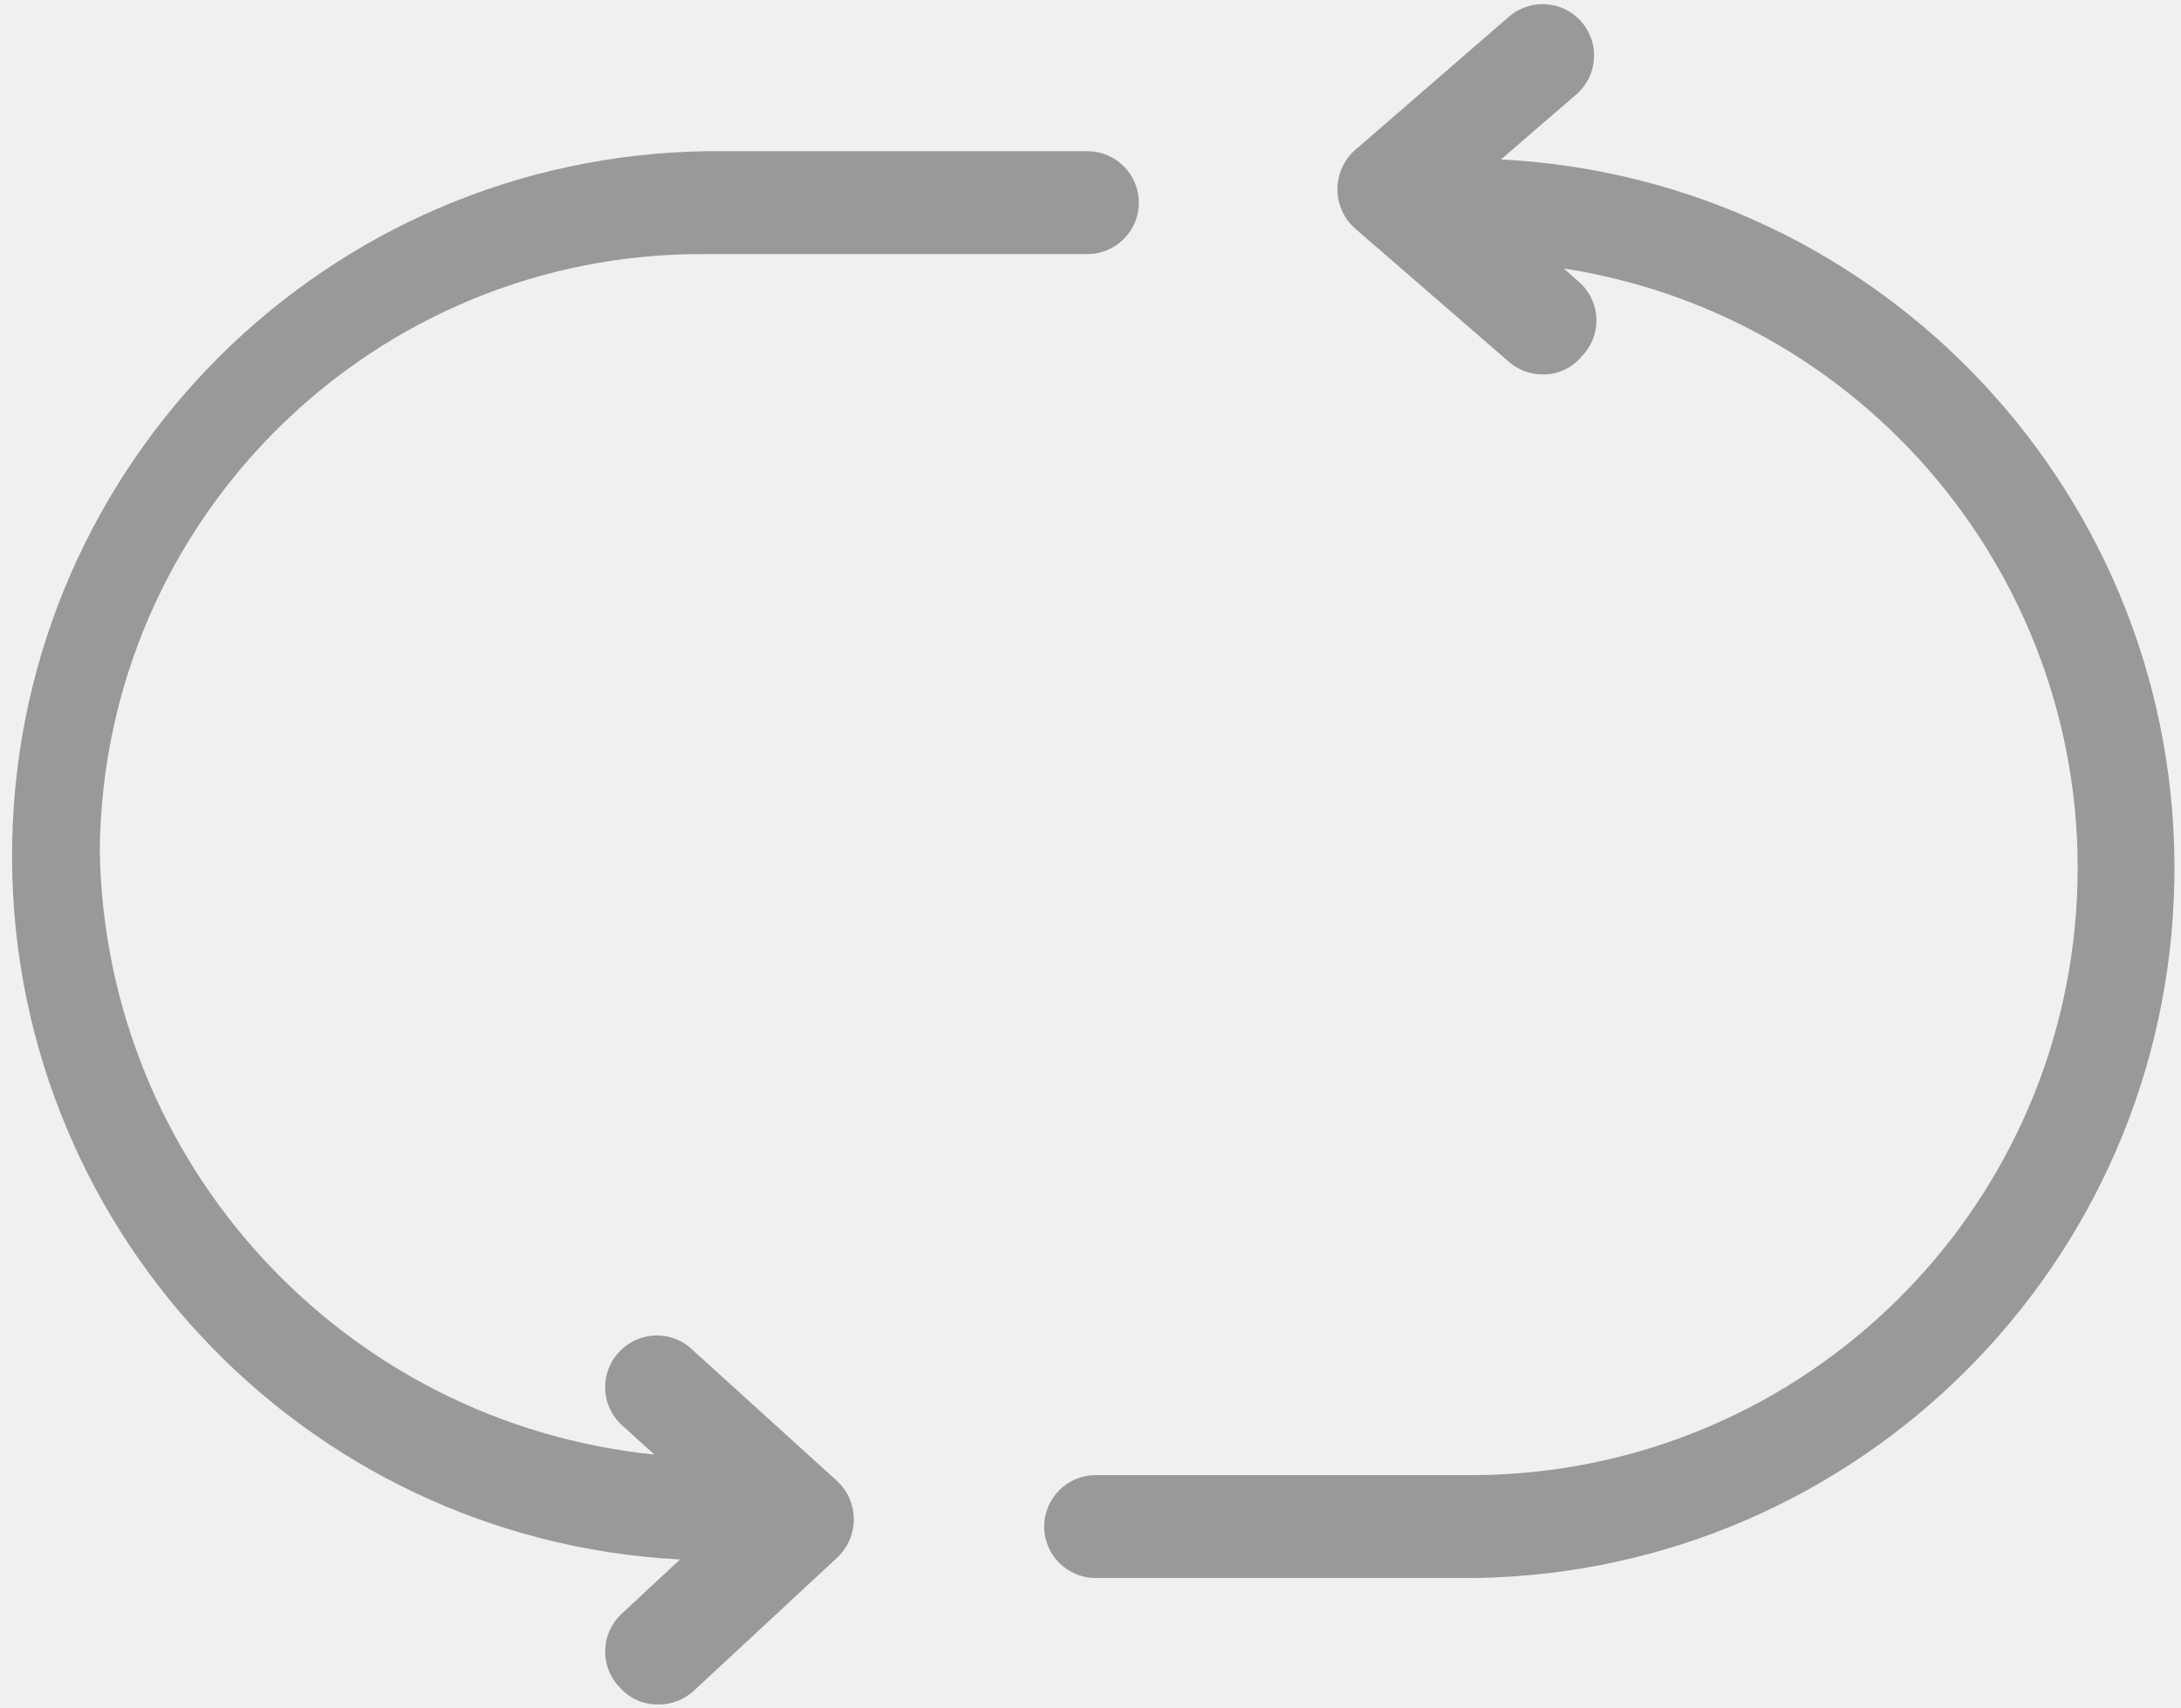
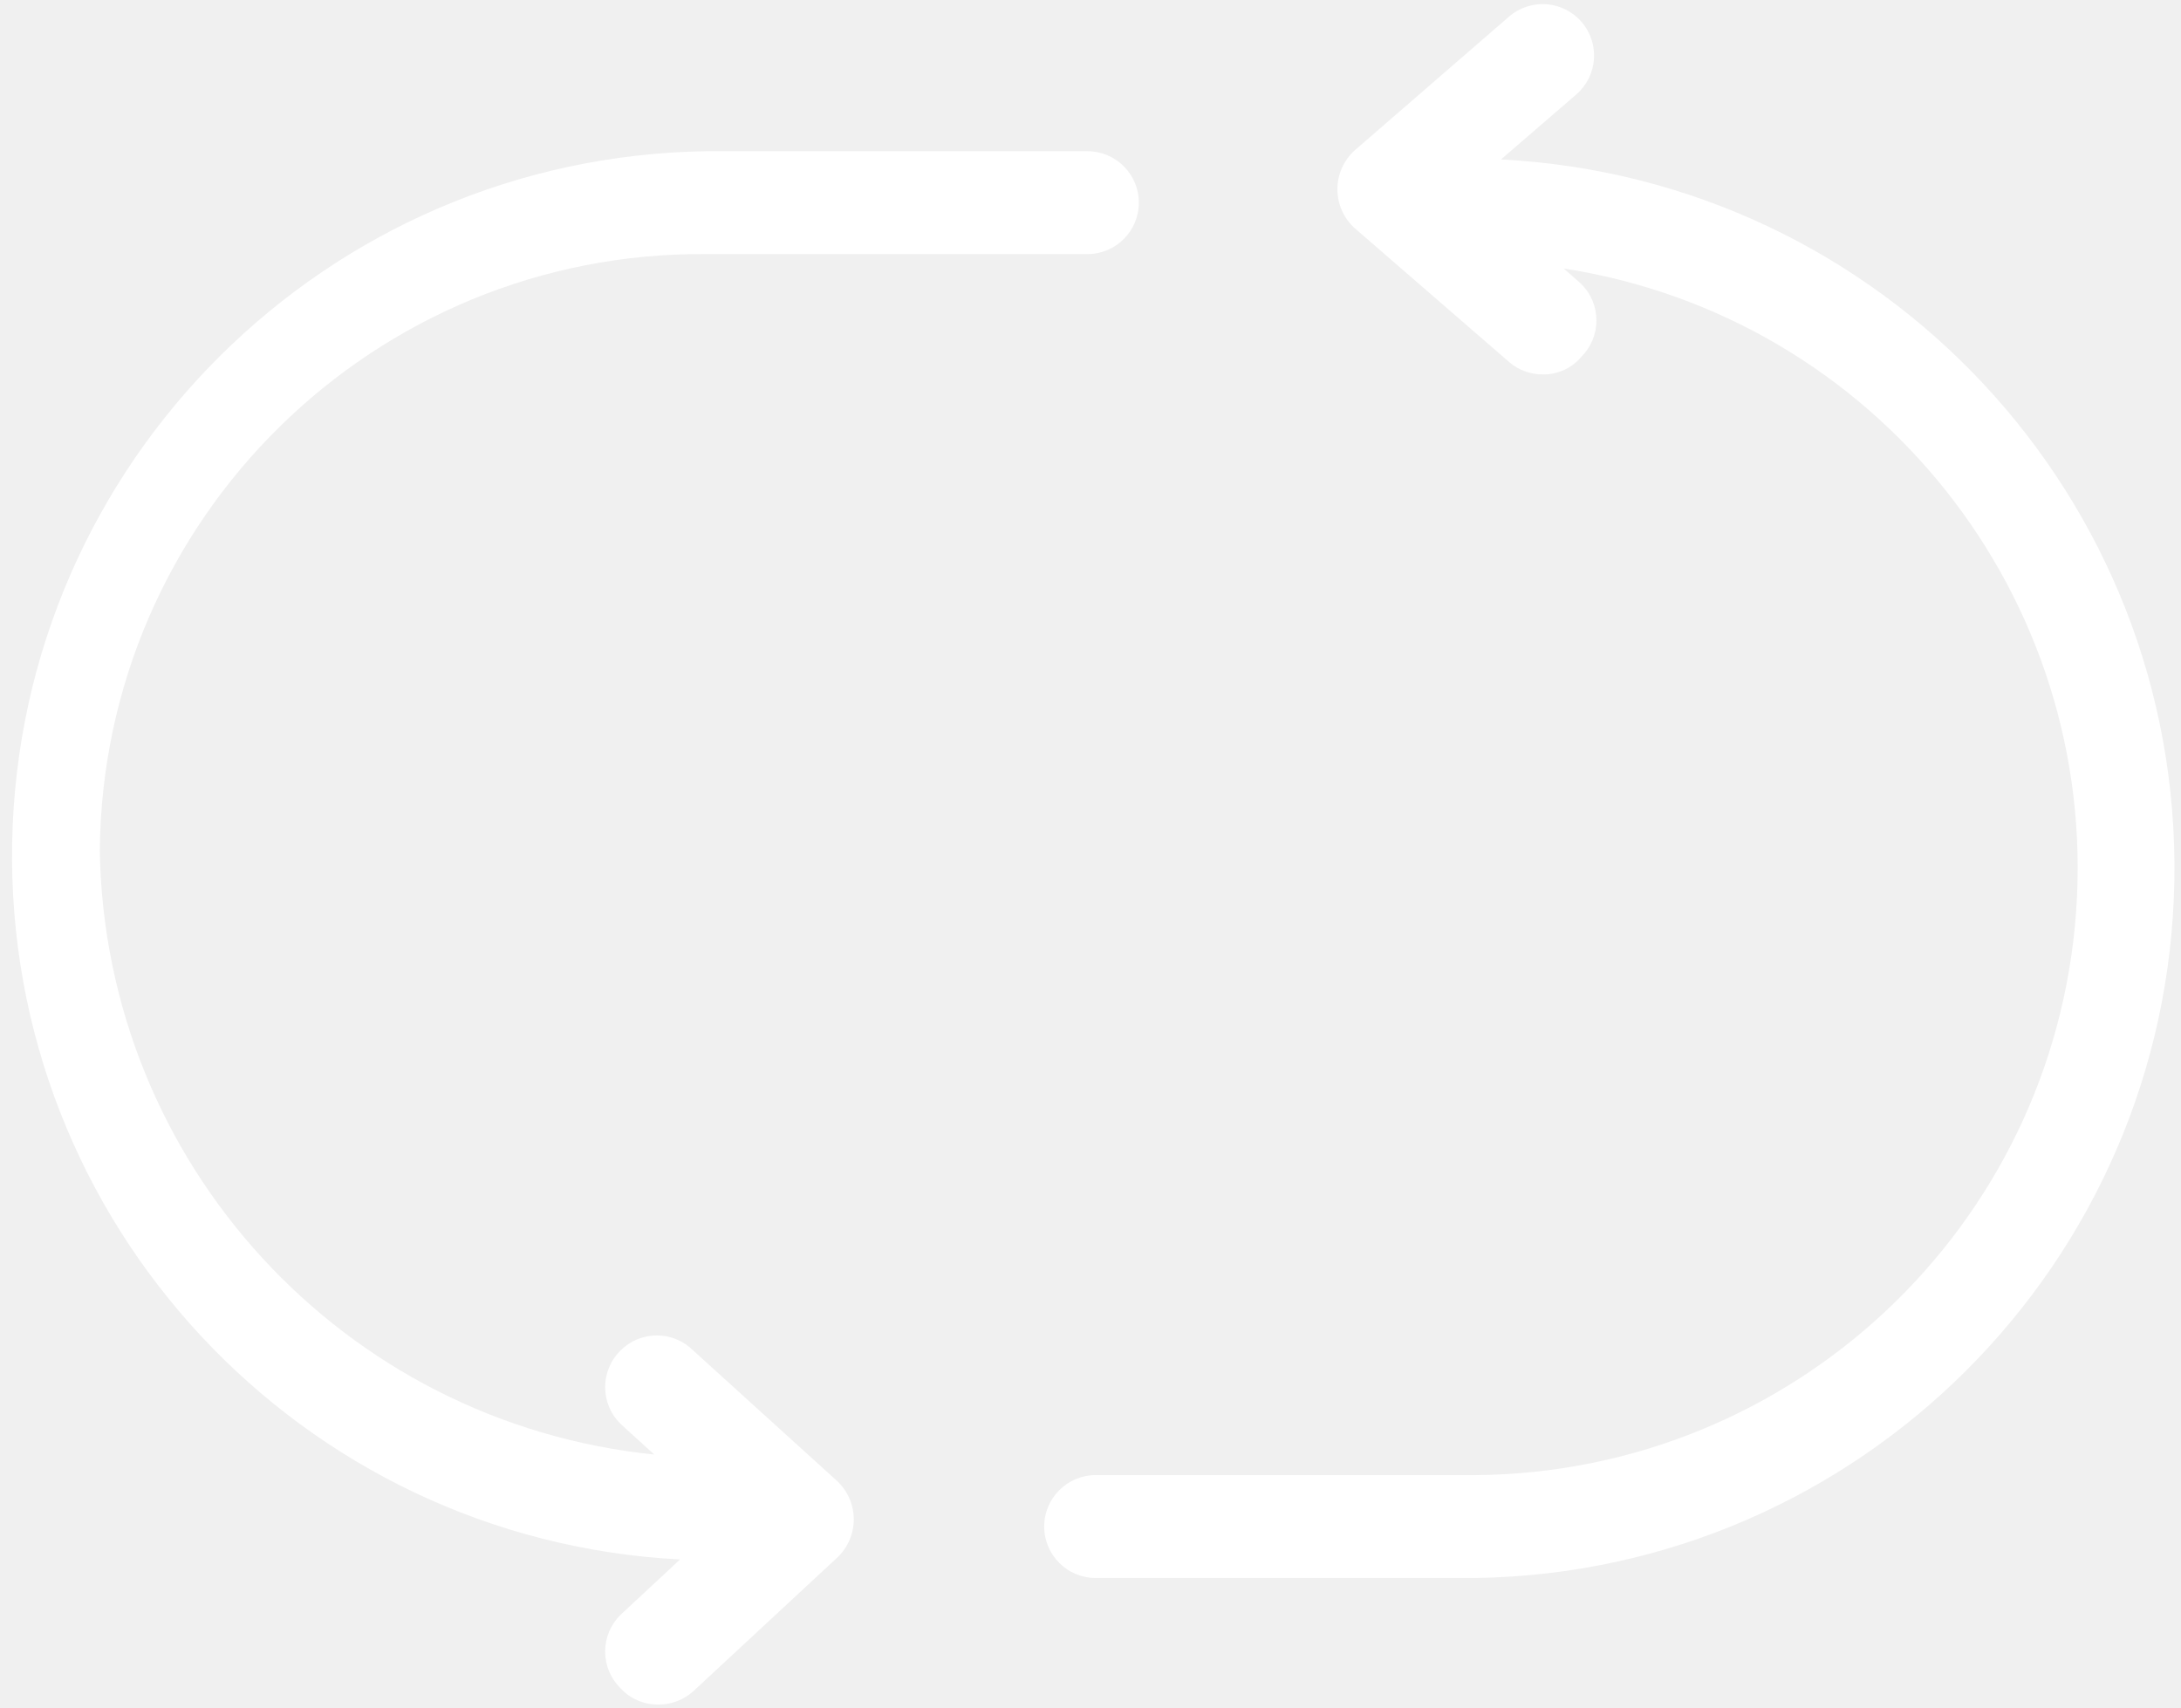
- <svg xmlns="http://www.w3.org/2000/svg" id="LLayer_1" data-name="Layer 1" viewBox="0 0 21.2 16.6">
+ <svg xmlns="http://www.w3.org/2000/svg" id="Loop_Layer" data-name="Loop_Layer" viewBox="0 0 21.2 16.6">
  <defs>
-     <style>.cls-1{fill:#999;}</style>
+     <style>.loop-cls-1{fill:#ffffff;}</style>
  </defs>
-   <path class="cls-1" d="M963.6,533l.73-.63a.5.5,0,0,0-.65-.76l-1.5,1.3a.51.51,0,0,0,0,.76l1.5,1.3a.5.5,0,0,0,.33.12.48.48,0,0,0,.37-.17.5.5,0,0,0,0-.71l-.17-.15a5.9,5.9,0,0,1-.85,11.73h-3.7a.5.5,0,0,0,0,1h3.7A6.9,6.9,0,0,0,963.6,533Z" transform="translate(-949.01 -531.45)" />
-   <path class="cls-1" d="M955.75,544.58a.5.5,0,0,0-.71,0,.5.5,0,0,0,0,.71l.33.3a6,6,0,0,1-5.39-5.87,5.85,5.85,0,0,1,5.9-5.8h3.7a.5.5,0,0,0,0-1h-3.7a6.85,6.85,0,0,0-.26,13.69l-.58.54a.5.5,0,0,0,0,.71.49.49,0,0,0,.37.16.5.5,0,0,0,.34-.13l1.4-1.3a.51.51,0,0,0,0-.74Z" transform="translate(-949.01 -531.45)" />
+   <path class="loop-cls-1" d="M963.6,533l.73-.63a.5.5,0,0,0-.65-.76l-1.5,1.3a.51.51,0,0,0,0,.76l1.5,1.3a.5.5,0,0,0,.33.12.48.48,0,0,0,.37-.17.5.5,0,0,0,0-.71l-.17-.15a5.9,5.9,0,0,1-.85,11.73h-3.7a.5.5,0,0,0,0,1h3.7A6.9,6.9,0,0,0,963.6,533Z" transform="translate(-949.01 -531.45)" />
+   <path class="loop-cls-1" d="M955.75,544.58a.5.5,0,0,0-.71,0,.5.5,0,0,0,0,.71l.33.3a6,6,0,0,1-5.39-5.87,5.85,5.85,0,0,1,5.9-5.8h3.7a.5.5,0,0,0,0-1h-3.7a6.85,6.85,0,0,0-.26,13.69l-.58.54a.5.5,0,0,0,0,.71.49.49,0,0,0,.37.16.5.5,0,0,0,.34-.13l1.4-1.3a.51.51,0,0,0,0-.74Z" transform="translate(-949.01 -531.45)" />
</svg>
